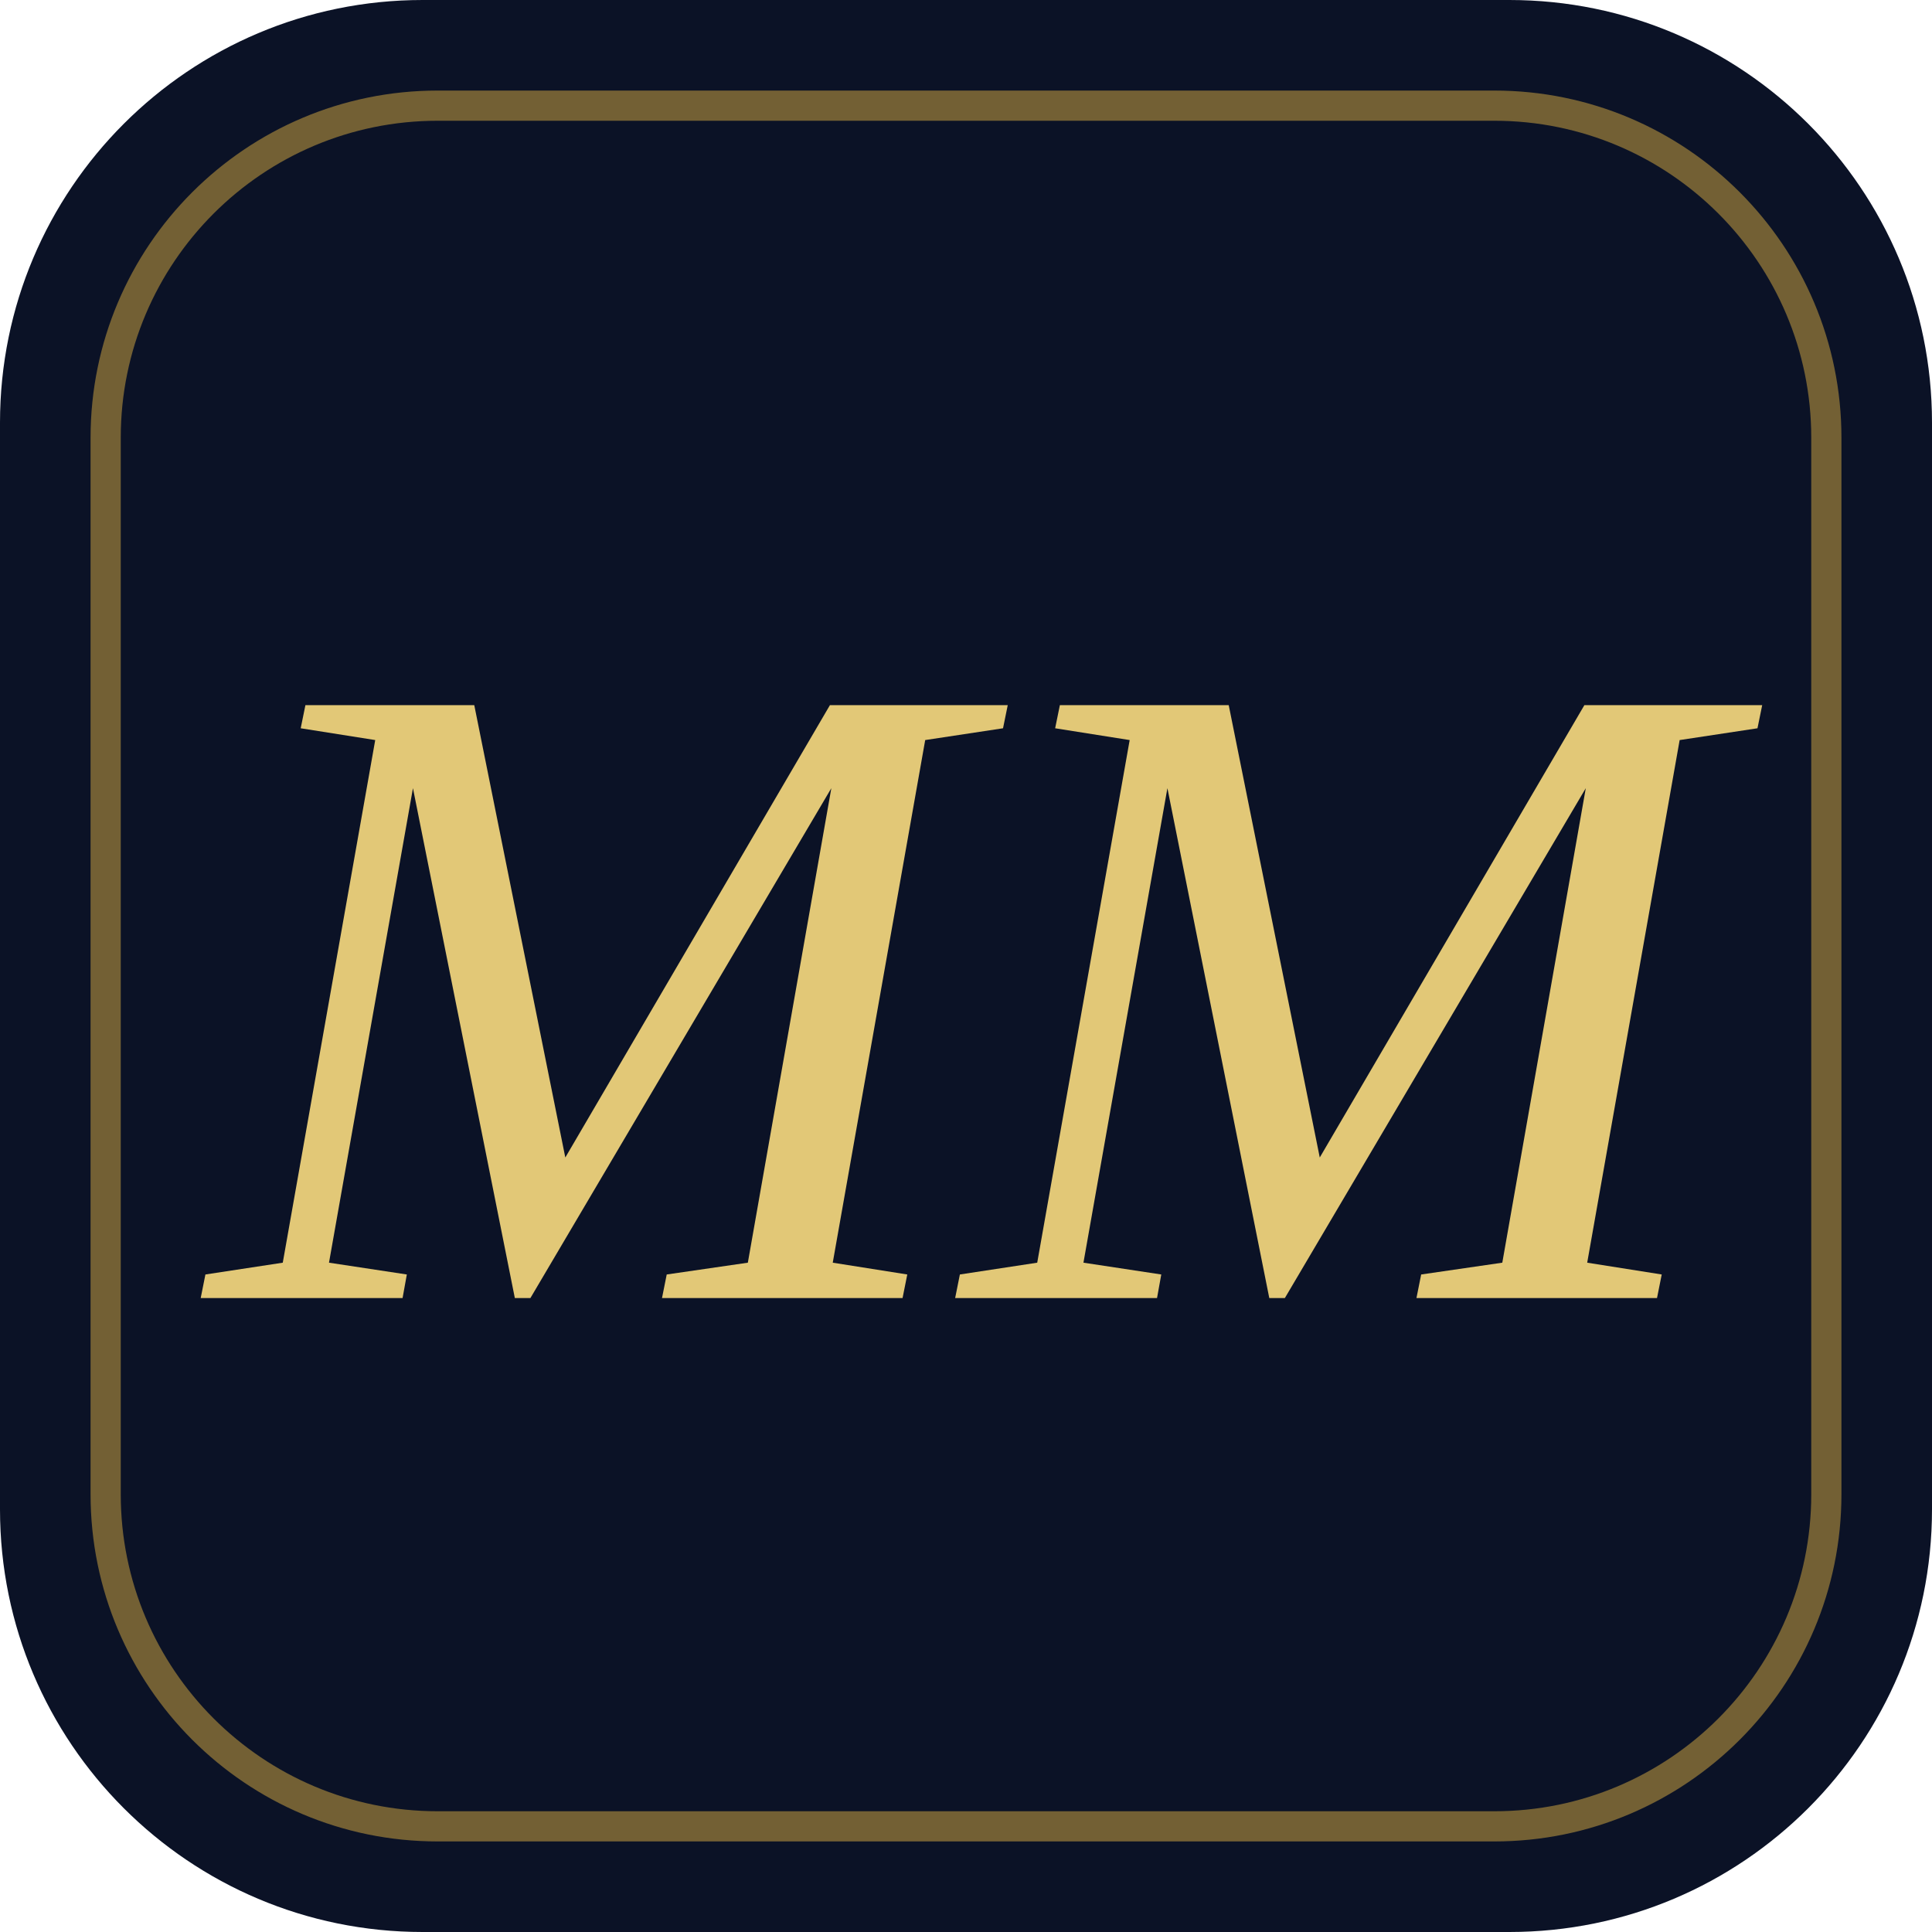
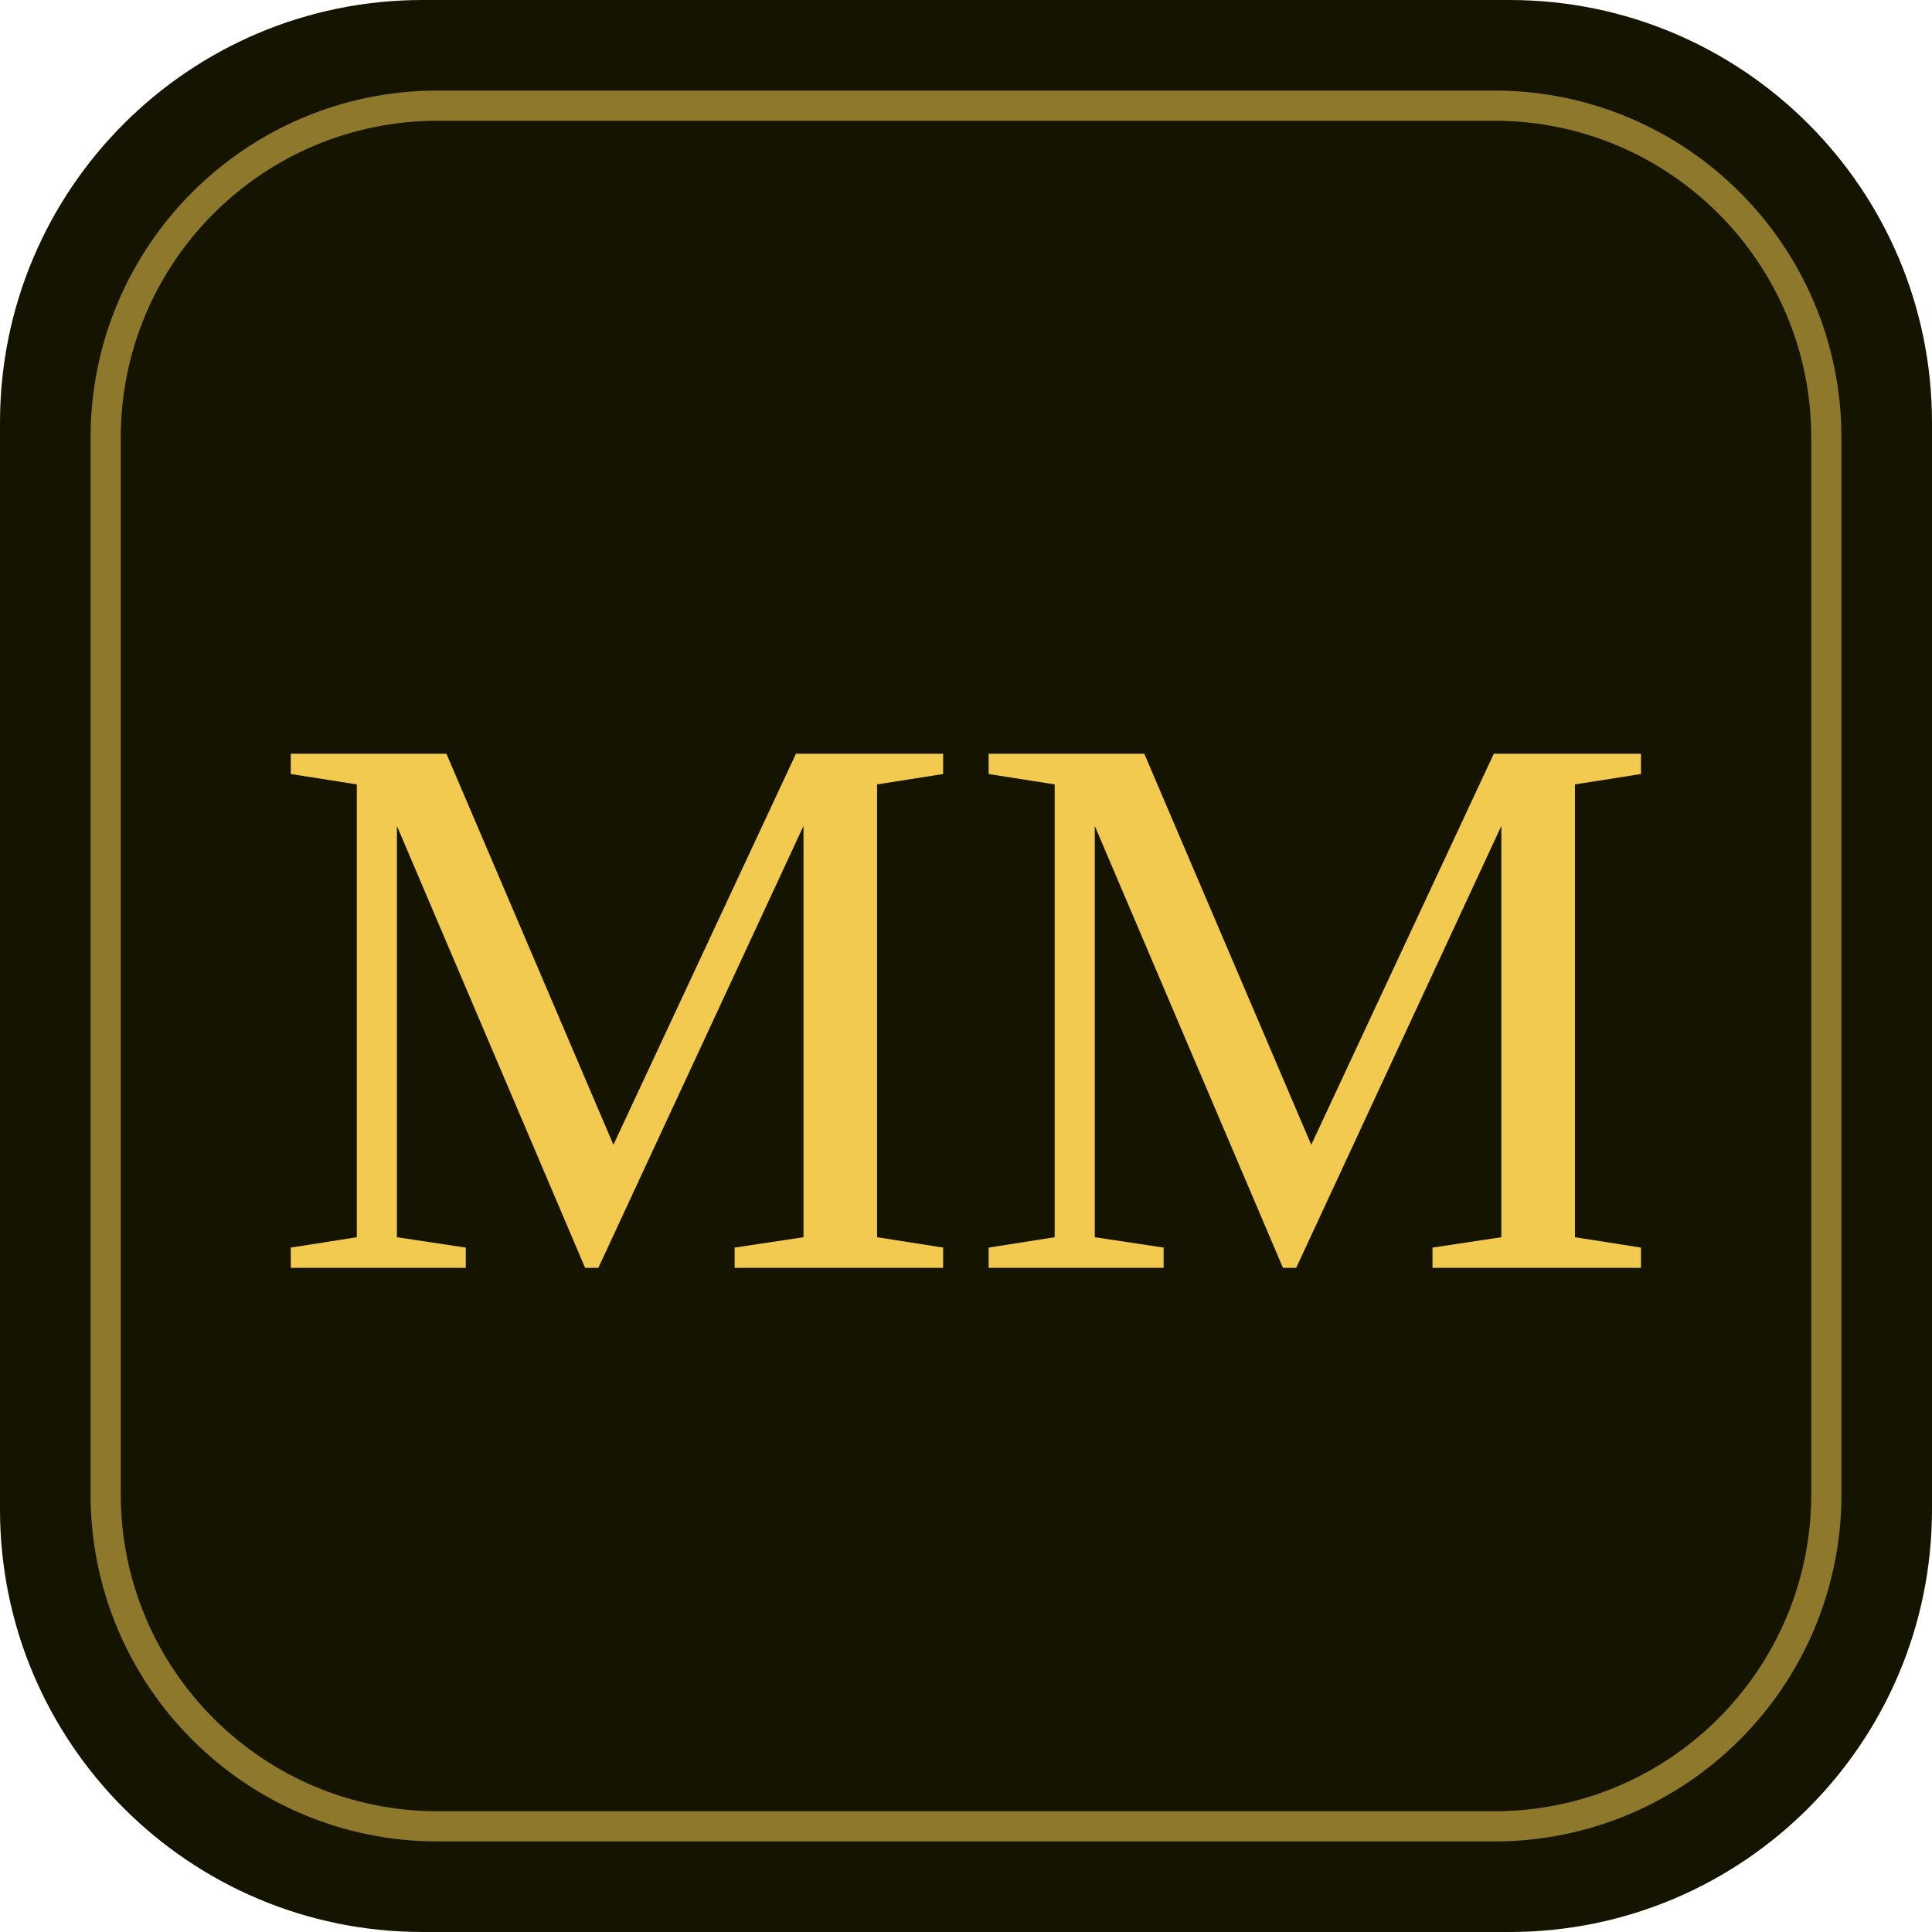
<svg xmlns="http://www.w3.org/2000/svg" viewBox="0 0 64 64">
-   <rect width="64" height="64" rx="14" fill="#0b1226" />
-   <rect x="3.5" y="3.5" width="57" height="57" rx="11" fill="none" stroke="#c8a040" stroke-opacity=".55" />
-   <text x="32" y="43" text-anchor="middle" font-family="Georgia,'Times New Roman',serif" font-size="30" font-style="italic" fill="#e2c877">MM</text>
+   <rect width="64" height="64" rx="14" fill="#141400" />
+   <rect x="3.5" y="3.5" width="57" height="57" rx="11" fill="none" stroke="#f2ca50" stroke-opacity=".55" />
+   <text x="32" y="42" text-anchor="middle" font-family="Georgia,'Times New Roman',serif" font-size="26" fill="#f2ca50">MM</text>
</svg>
